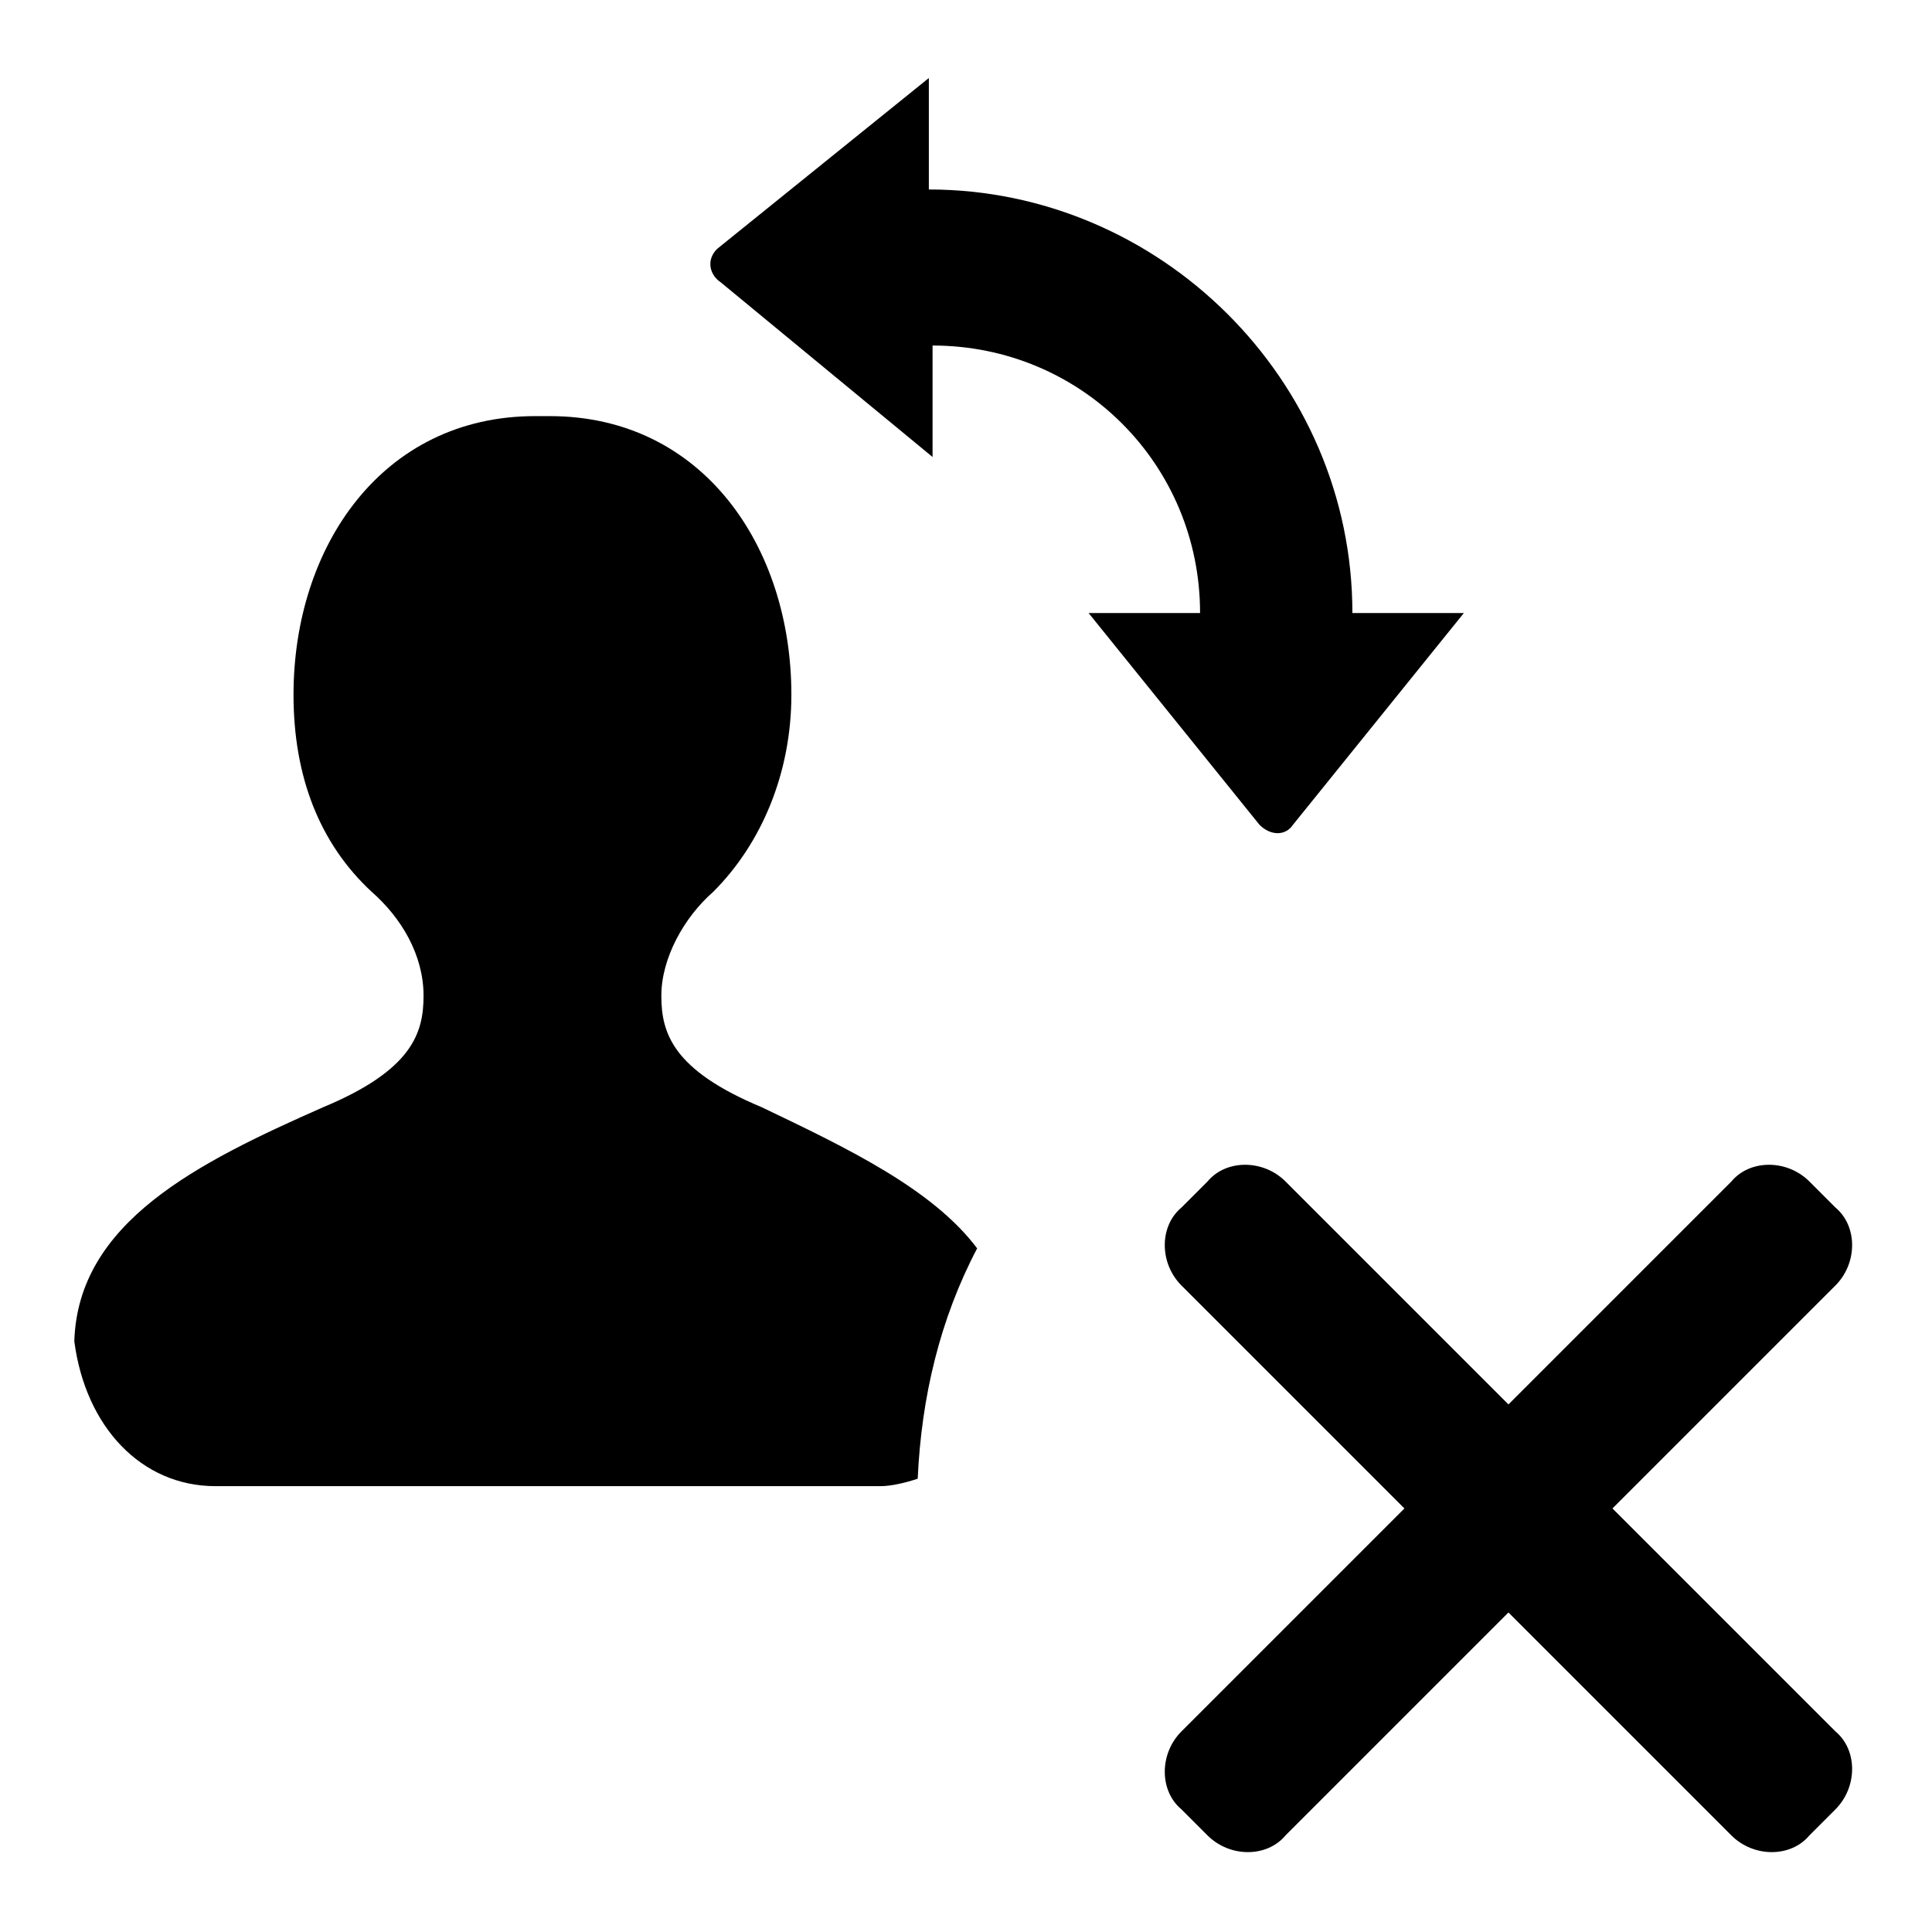
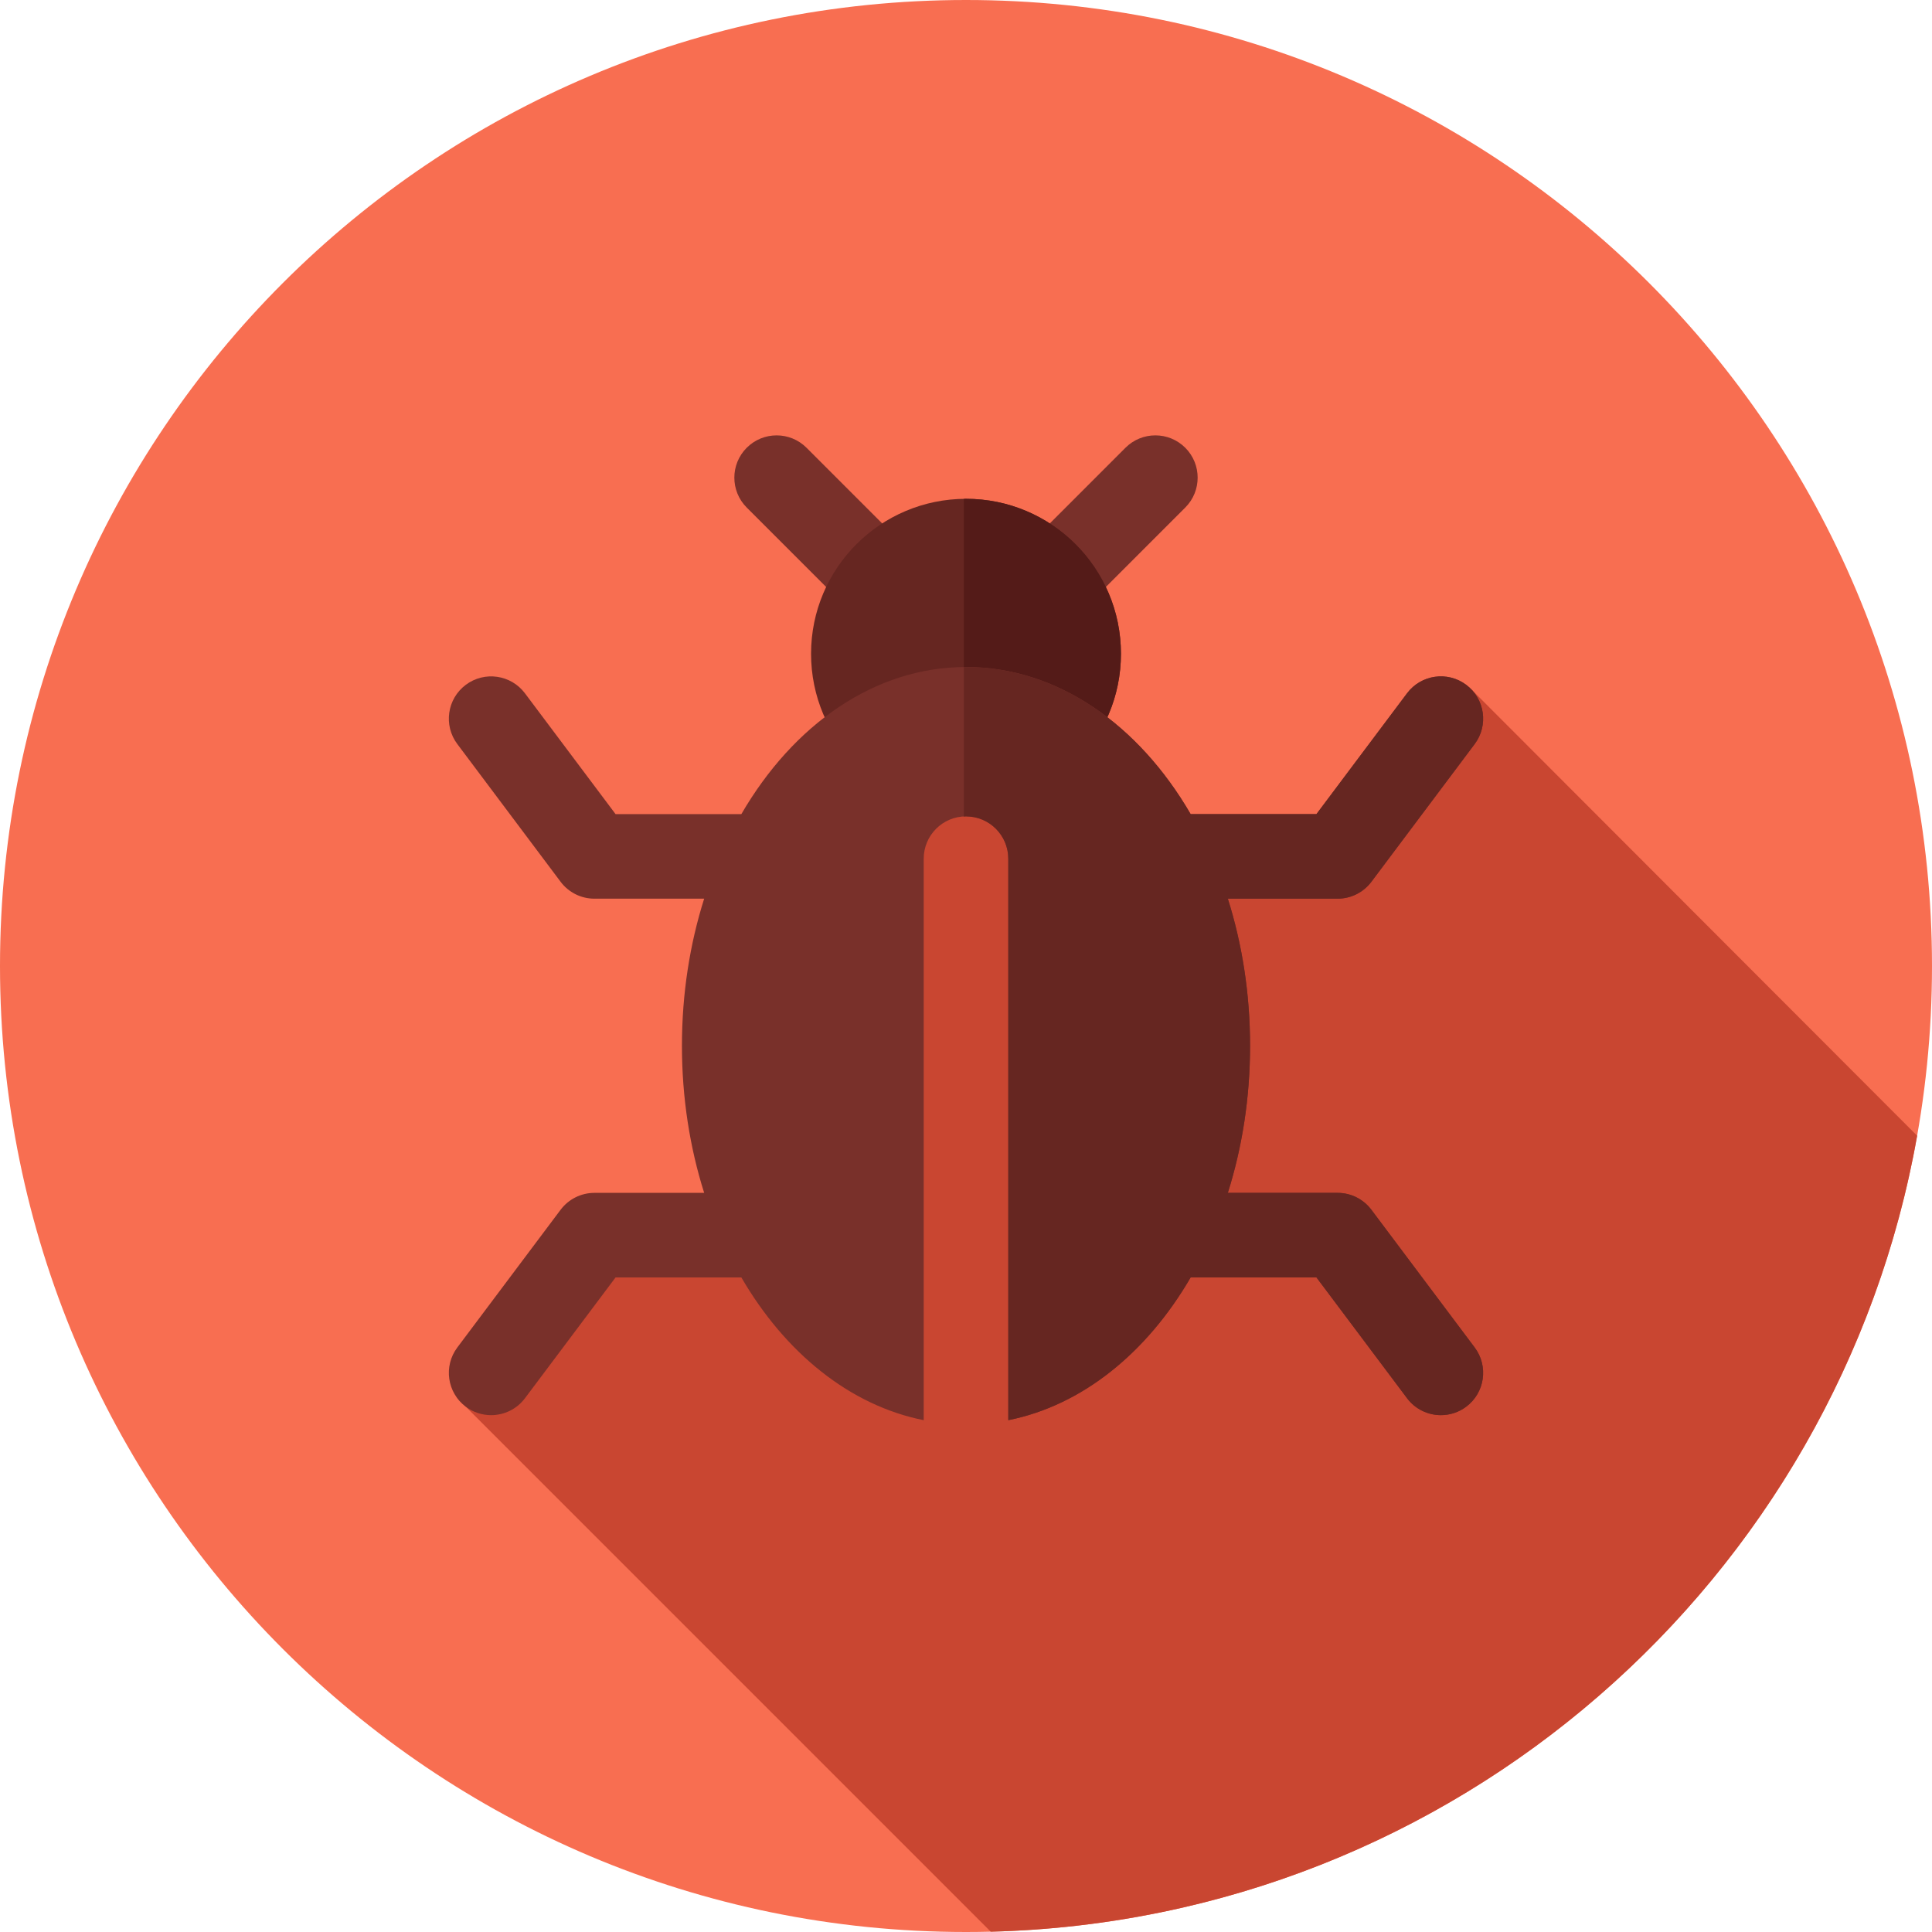
- <svg xmlns="http://www.w3.org/2000/svg" fill="#000000" width="800px" height="800px" viewBox="0 0 52 52" enable-background="new 0 0 52 52" xml:space="preserve">
-   <path d="M25.1,12.3v-3c4,0,7.2,3.2,7.2,7.2h-3l4.6,5.7c0.3,0.3,0.7,0.3,0.9,0l4.6-5.7h-3c0-6.3-5.2-11.4-11.4-11.4  v-3l-5.7,4.6C19,7,19.1,7.4,19.4,7.6L25.1,12.3z" />
-   <path d="M26.3,33.6c-1.2-1.6-3.5-2.7-5.8-3.8c-2.4-1-2.7-2-2.7-3c0-1,0.6-2.1,1.4-2.8c1.3-1.3,2.1-3.2,2.1-5.3  c0-4-2.4-7.5-6.5-7.5h-0.4c-4.1,0-6.5,3.5-6.5,7.5c0,2.2,0.7,4,2.1,5.3c0.8,0.7,1.4,1.7,1.4,2.8c0,1-0.3,2-2.7,3  c-3.4,1.5-6.6,3.1-6.7,6.3C2.3,38.4,3.8,40,5.8,40h17.9c0.3,0,0.7-0.1,1-0.2C24.8,37.6,25.3,35.5,26.3,33.6z" />
-   <path d="M31.8,34.6l6,6l-6,6c-0.6,0.6-0.6,1.6,0,2.1l0.7,0.7c0.6,0.6,1.6,0.6,2.1,0l6-6l6,6c0.6,0.6,1.6,0.6,2.1,0  l0.7-0.7c0.6-0.6,0.6-1.6,0-2.1l-6-6l6-6c0.6-0.6,0.6-1.6,0-2.1l-0.7-0.7c-0.6-0.6-1.6-0.6-2.1,0l-6,6l-6-6c-0.6-0.6-1.6-0.6-2.1,0  l-0.7,0.7C31.2,33,31.2,34,31.8,34.6z" />
+ <svg xmlns="http://www.w3.org/2000/svg" height="800px" width="800px" version="1.1" id="Layer_1" viewBox="0 0 297 297" xml:space="preserve">
+   <g>
+     <g>
+       <g>
+         <g>
+           <circle style="fill:#F86E51;" cx="148.5" cy="148.5" r="148.5" />
+         </g>
+       </g>
+     </g>
+     <path style="fill:#C94631;" d="M226.144,105.931c-4.272,10.977-12.161,19.288-23.644,22.569c-24,7-55.333-23-71.333-2   c-9,10-9.667,57-21.667,60c-17.99,4.693-28.026,16.727-39.201,28.446l82.006,82.006c71.407-1.796,130.292-53.999,142.409-122.36   L226.144,105.931z" />
+     <g>
+       <g>
+         <path style="fill:#79302A;" d="M148.5,109.039c-1.663,0-3.327-0.635-4.597-1.903l-29.111-29.112     c-2.538-2.538-2.538-6.653,0-9.192c2.539-2.537,6.654-2.537,9.193,0L148.5,93.347l24.515-24.516c2.539-2.537,6.654-2.537,9.193,0     c2.538,2.539,2.538,6.654,0,9.192l-29.111,29.112C151.827,108.404,150.163,109.039,148.5,109.039z" />
+       </g>
+       <g>
+         <circle style="fill:#662621;" cx="148.5" cy="100.5" r="23.819" />
+       </g>
+       <g>
+         <path style="fill:#541B18;" d="M148.5,76.681c-0.112,0-0.222,0.007-0.333,0.008v47.621c0.111,0.002,0.221,0.008,0.333,0.008     c13.155,0,23.819-10.664,23.819-23.819S161.655,76.681,148.5,76.681z" />
+       </g>
+     </g>
+     <path style="fill:#79302A;" d="M226.7,207.146l-15.879-21.172c-1.228-1.637-3.154-2.6-5.2-2.6h-16.87   c2.2-6.952,3.417-14.593,3.417-22.612s-1.217-15.659-3.416-22.611h16.87c2.046,0,3.973-0.963,5.2-2.601l15.879-21.173   c2.153-2.871,1.571-6.945-1.301-9.1c-2.87-2.153-6.944-1.572-9.1,1.301l-13.929,18.572h-19.336   c-7.987-13.75-20.482-22.612-34.535-22.612s-26.548,8.862-34.535,22.612H94.629L80.7,106.579c-2.154-2.872-6.229-3.454-9.1-1.301   c-2.872,2.154-3.454,6.229-1.301,9.1l15.879,21.173c1.228,1.638,3.154,2.601,5.2,2.601h16.87   c-2.199,6.952-3.416,14.592-3.416,22.611c0,8.02,1.217,15.66,3.417,22.612h-16.87c-2.046,0-3.973,0.963-5.2,2.6L70.3,207.146   c-2.153,2.872-1.571,6.946,1.3,9.101c1.17,0.877,2.538,1.3,3.896,1.3c1.976,0,3.928-0.897,5.205-2.6l13.929-18.572h19.336   c6.731,11.587,16.668,19.678,28.035,21.945V132c0-3.59,2.91-6.5,6.5-6.5s6.5,2.91,6.5,6.5v86.32   c11.367-2.267,21.304-10.358,28.035-21.945h19.336l13.929,18.572c1.277,1.702,3.229,2.601,5.205,2.6c1.357,0,2.726-0.423,3.896-1.3   C228.271,214.093,228.854,210.019,226.7,207.146z" />
+     <path style="fill:#662621;" d="M226.7,207.146l-15.879-21.172c-1.228-1.637-3.154-2.6-5.2-2.6h-16.87   c2.2-6.952,3.417-14.593,3.417-22.612s-1.217-15.659-3.416-22.611h16.87c2.046,0,3.973-0.963,5.2-2.601l15.879-21.173   c2.153-2.871,1.571-6.945-1.301-9.1c-2.87-2.153-6.944-1.572-9.1,1.301l-13.929,18.572h-19.336   c-7.987-13.75-20.482-22.612-34.535-22.612c-0.112,0-0.221,0.012-0.333,0.013v22.964c0.111-0.006,0.221-0.017,0.333-0.017   c3.59,0,6.5,2.91,6.5,6.5v86.32c11.367-2.267,21.304-10.358,28.035-21.945h19.336l13.929,18.572c1.277,1.702,3.229,2.601,5.205,2.6   c1.357,0,2.726-0.423,3.896-1.3C228.271,214.093,228.854,210.019,226.7,207.146z" />
+   </g>
</svg>
